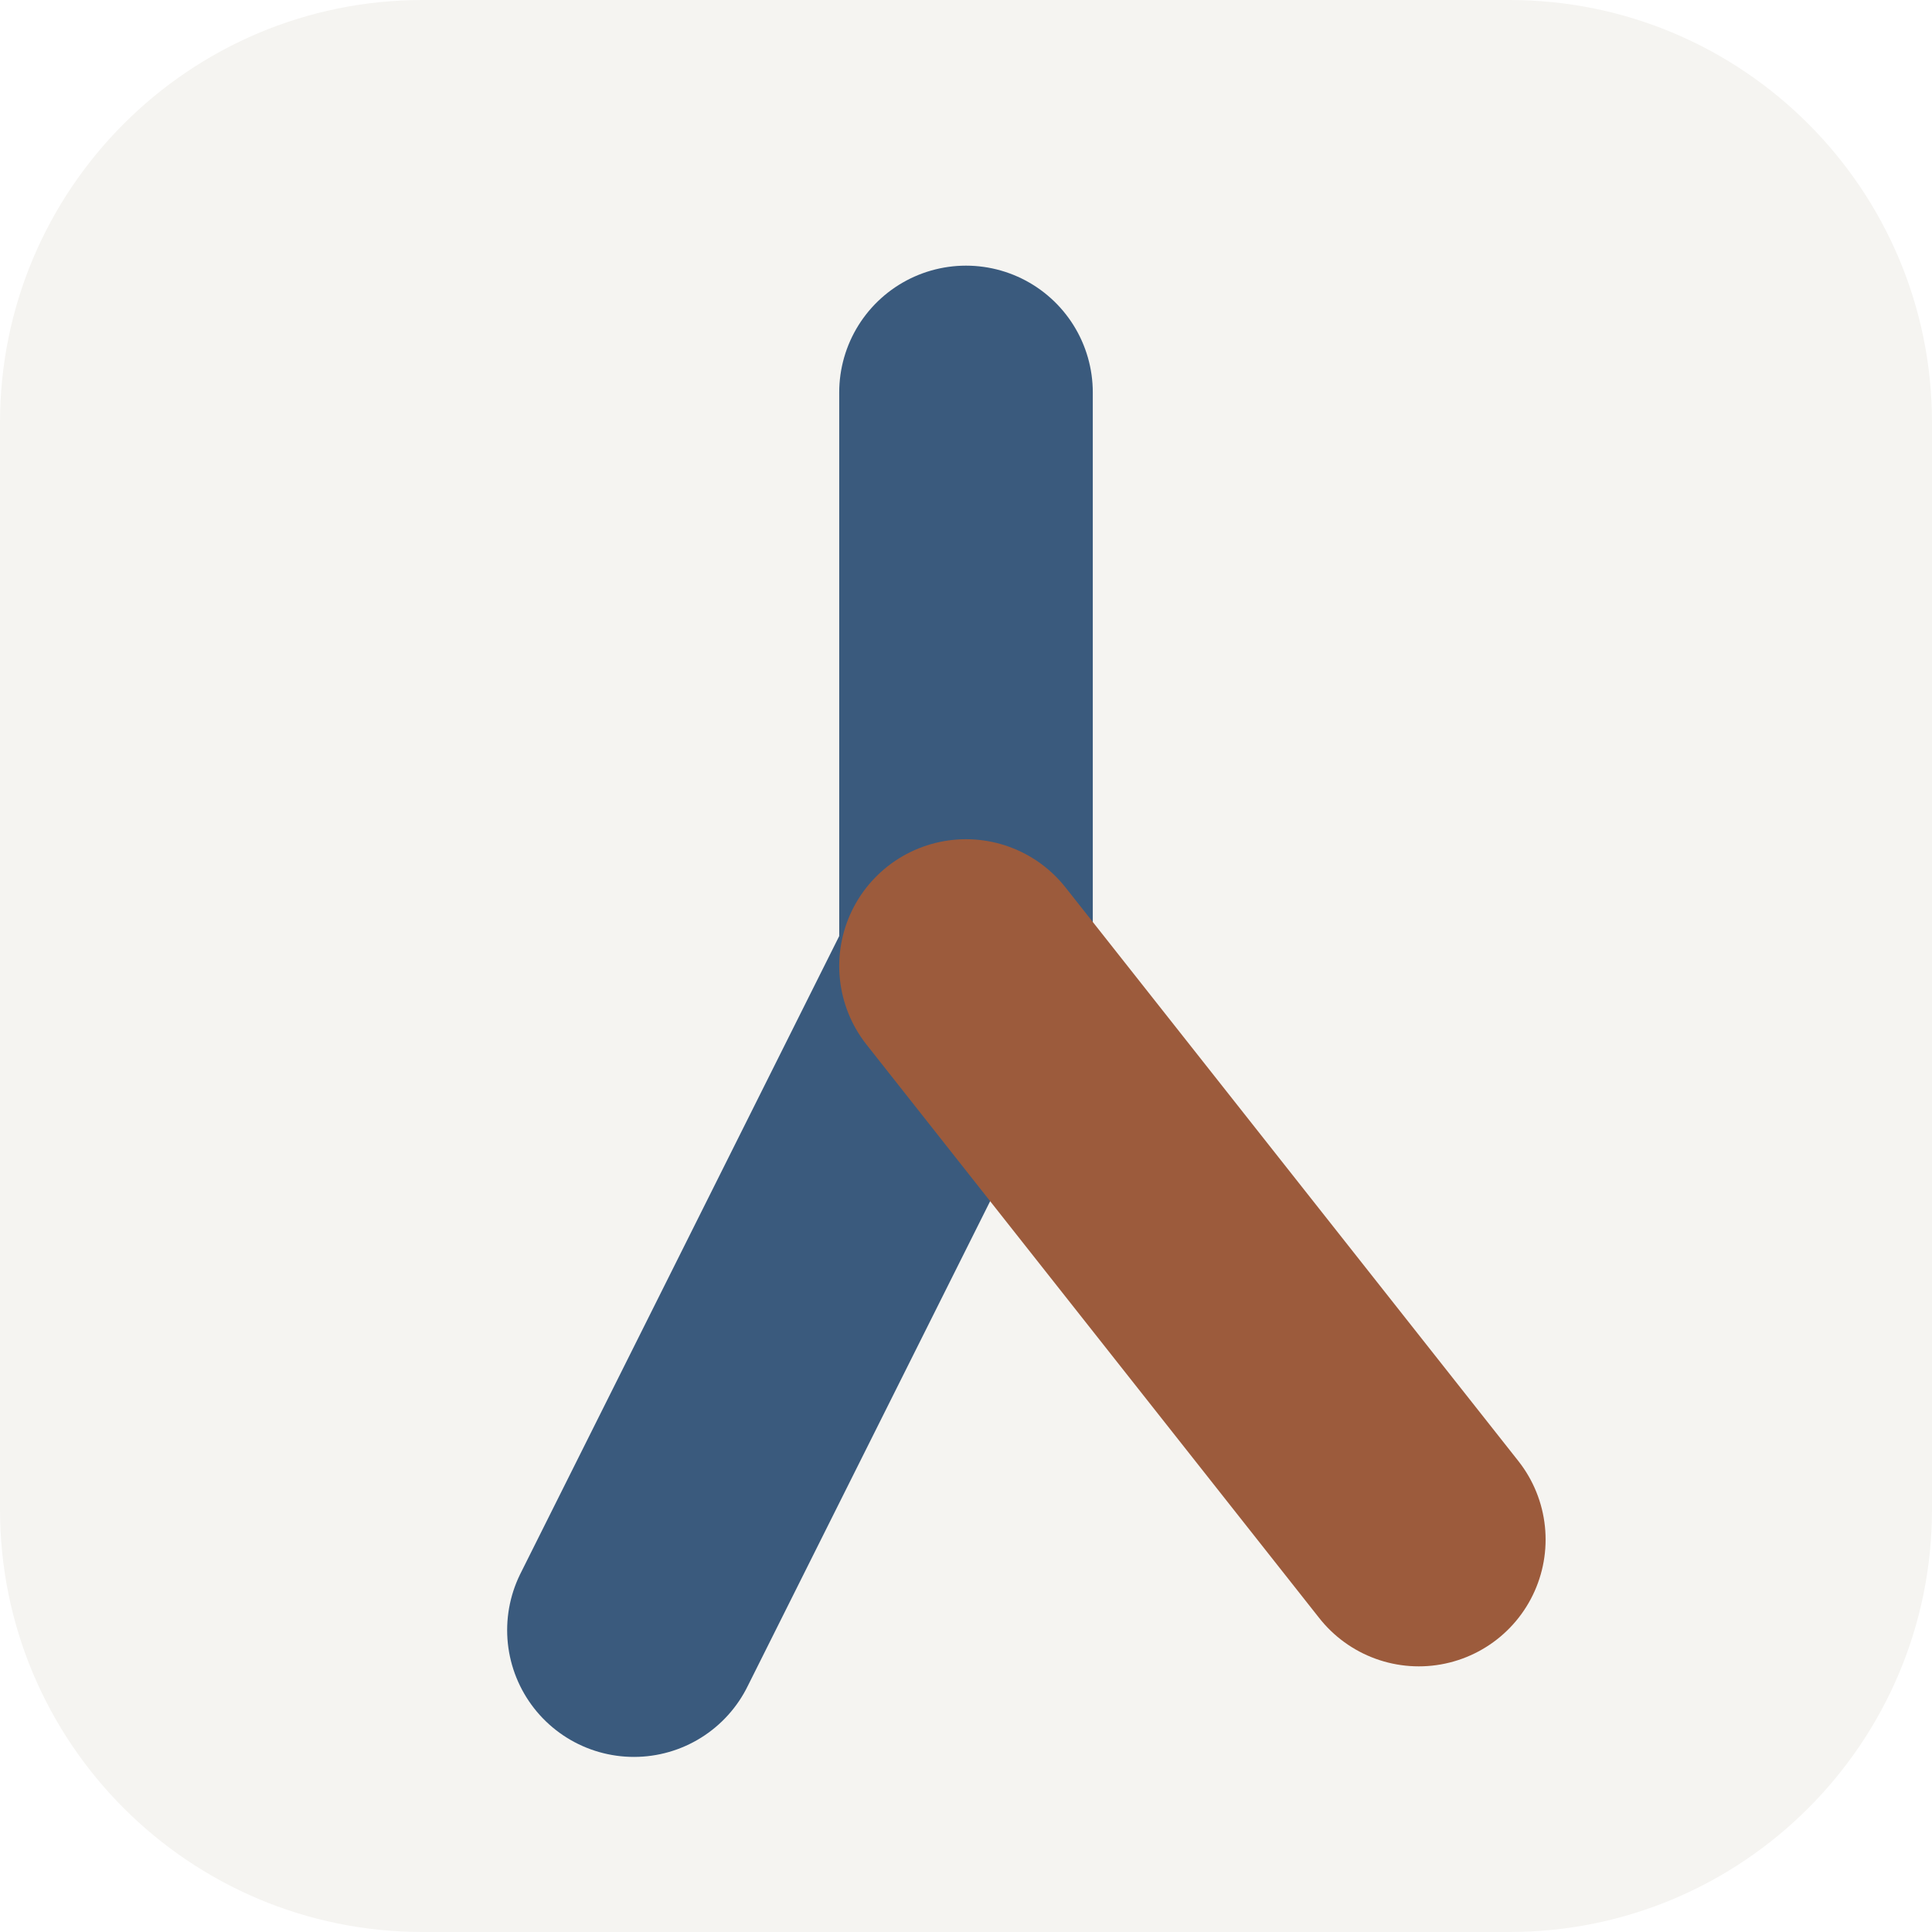
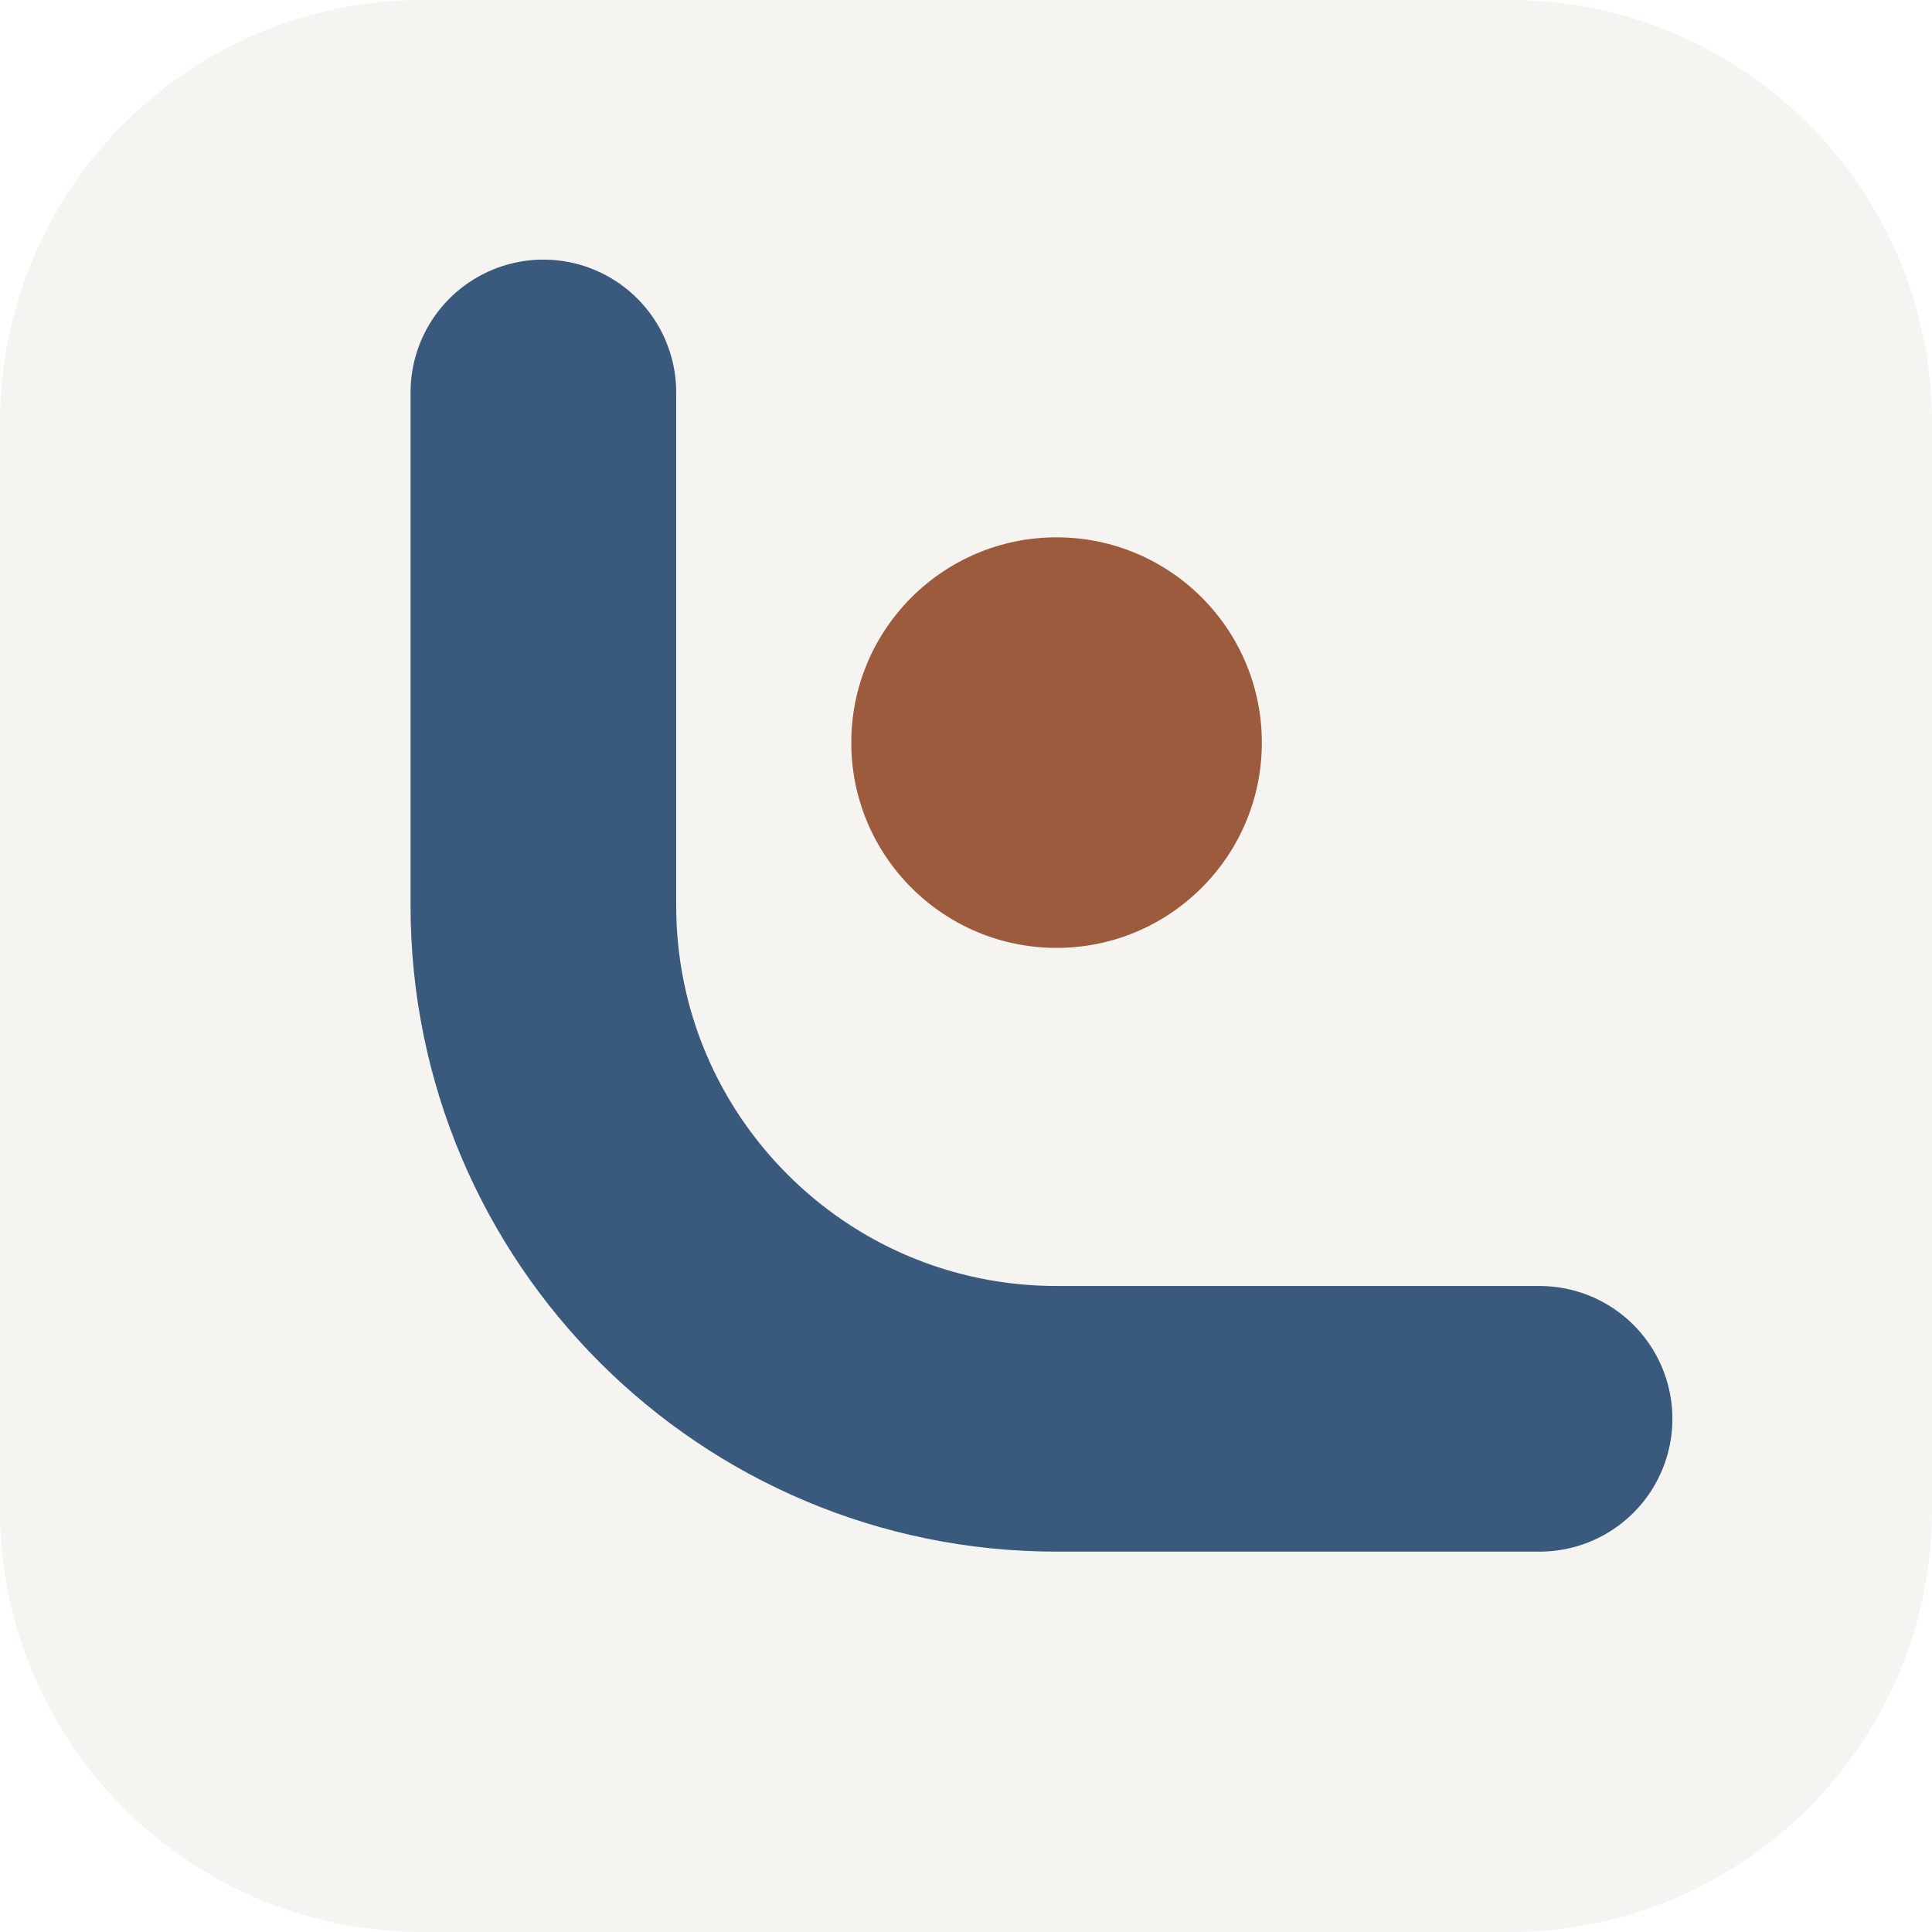
<svg xmlns="http://www.w3.org/2000/svg" viewBox="0 0 32 32">
  <rect width="32" height="32" rx="7" fill="#f5f4f1" />
-   <path d="M10.5 27 16 16V6.5" stroke="#3a5a7d" stroke-width="4.2" fill="none" stroke-linecap="round" stroke-linejoin="round" />
-   <path d="M23.5 25.5 16 16" stroke="#9c5b3c" stroke-width="4.2" fill="none" stroke-linecap="round" stroke-linejoin="round" />
+   <path d="M9 6.5 V15 A8.5 8.5 0 0 0 17.5 23.5 H25.5" stroke="#3a5a7d" stroke-width="4.4" fill="none" stroke-linecap="round" stroke-linejoin="round" />
+   <circle cx="17.5" cy="12.3" r="3.4" fill="#9c5b3c" />
</svg>
